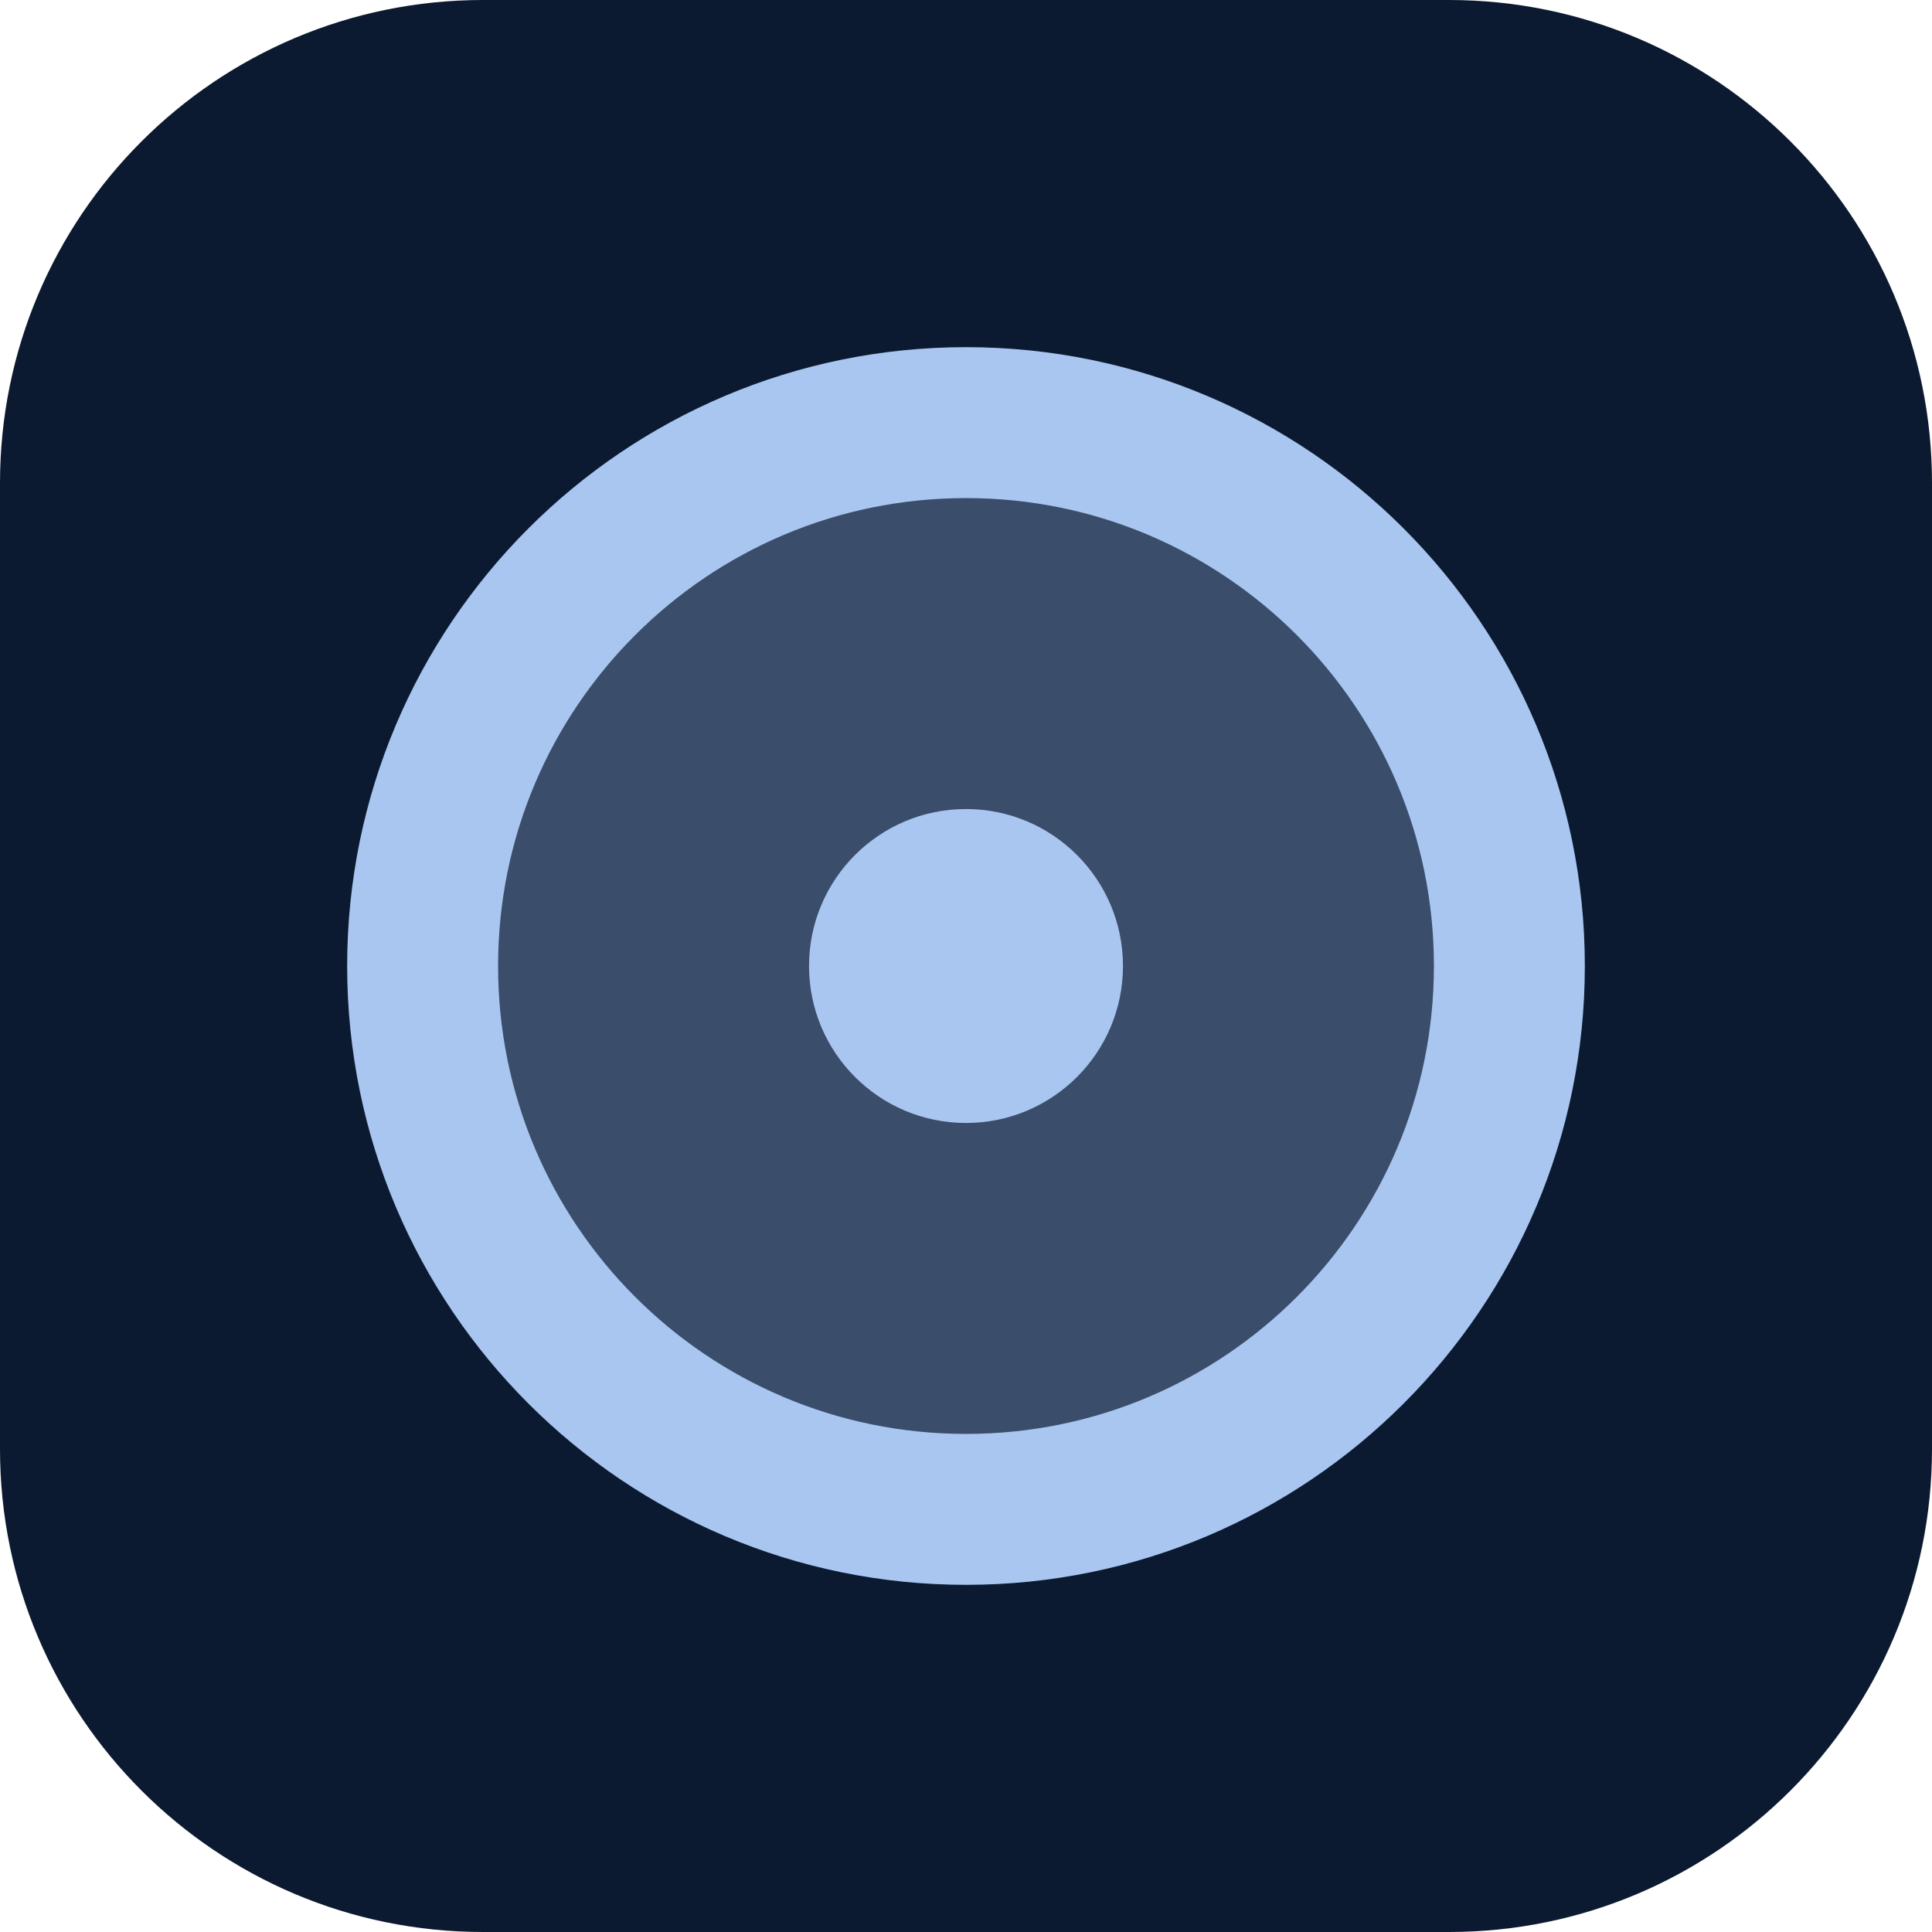
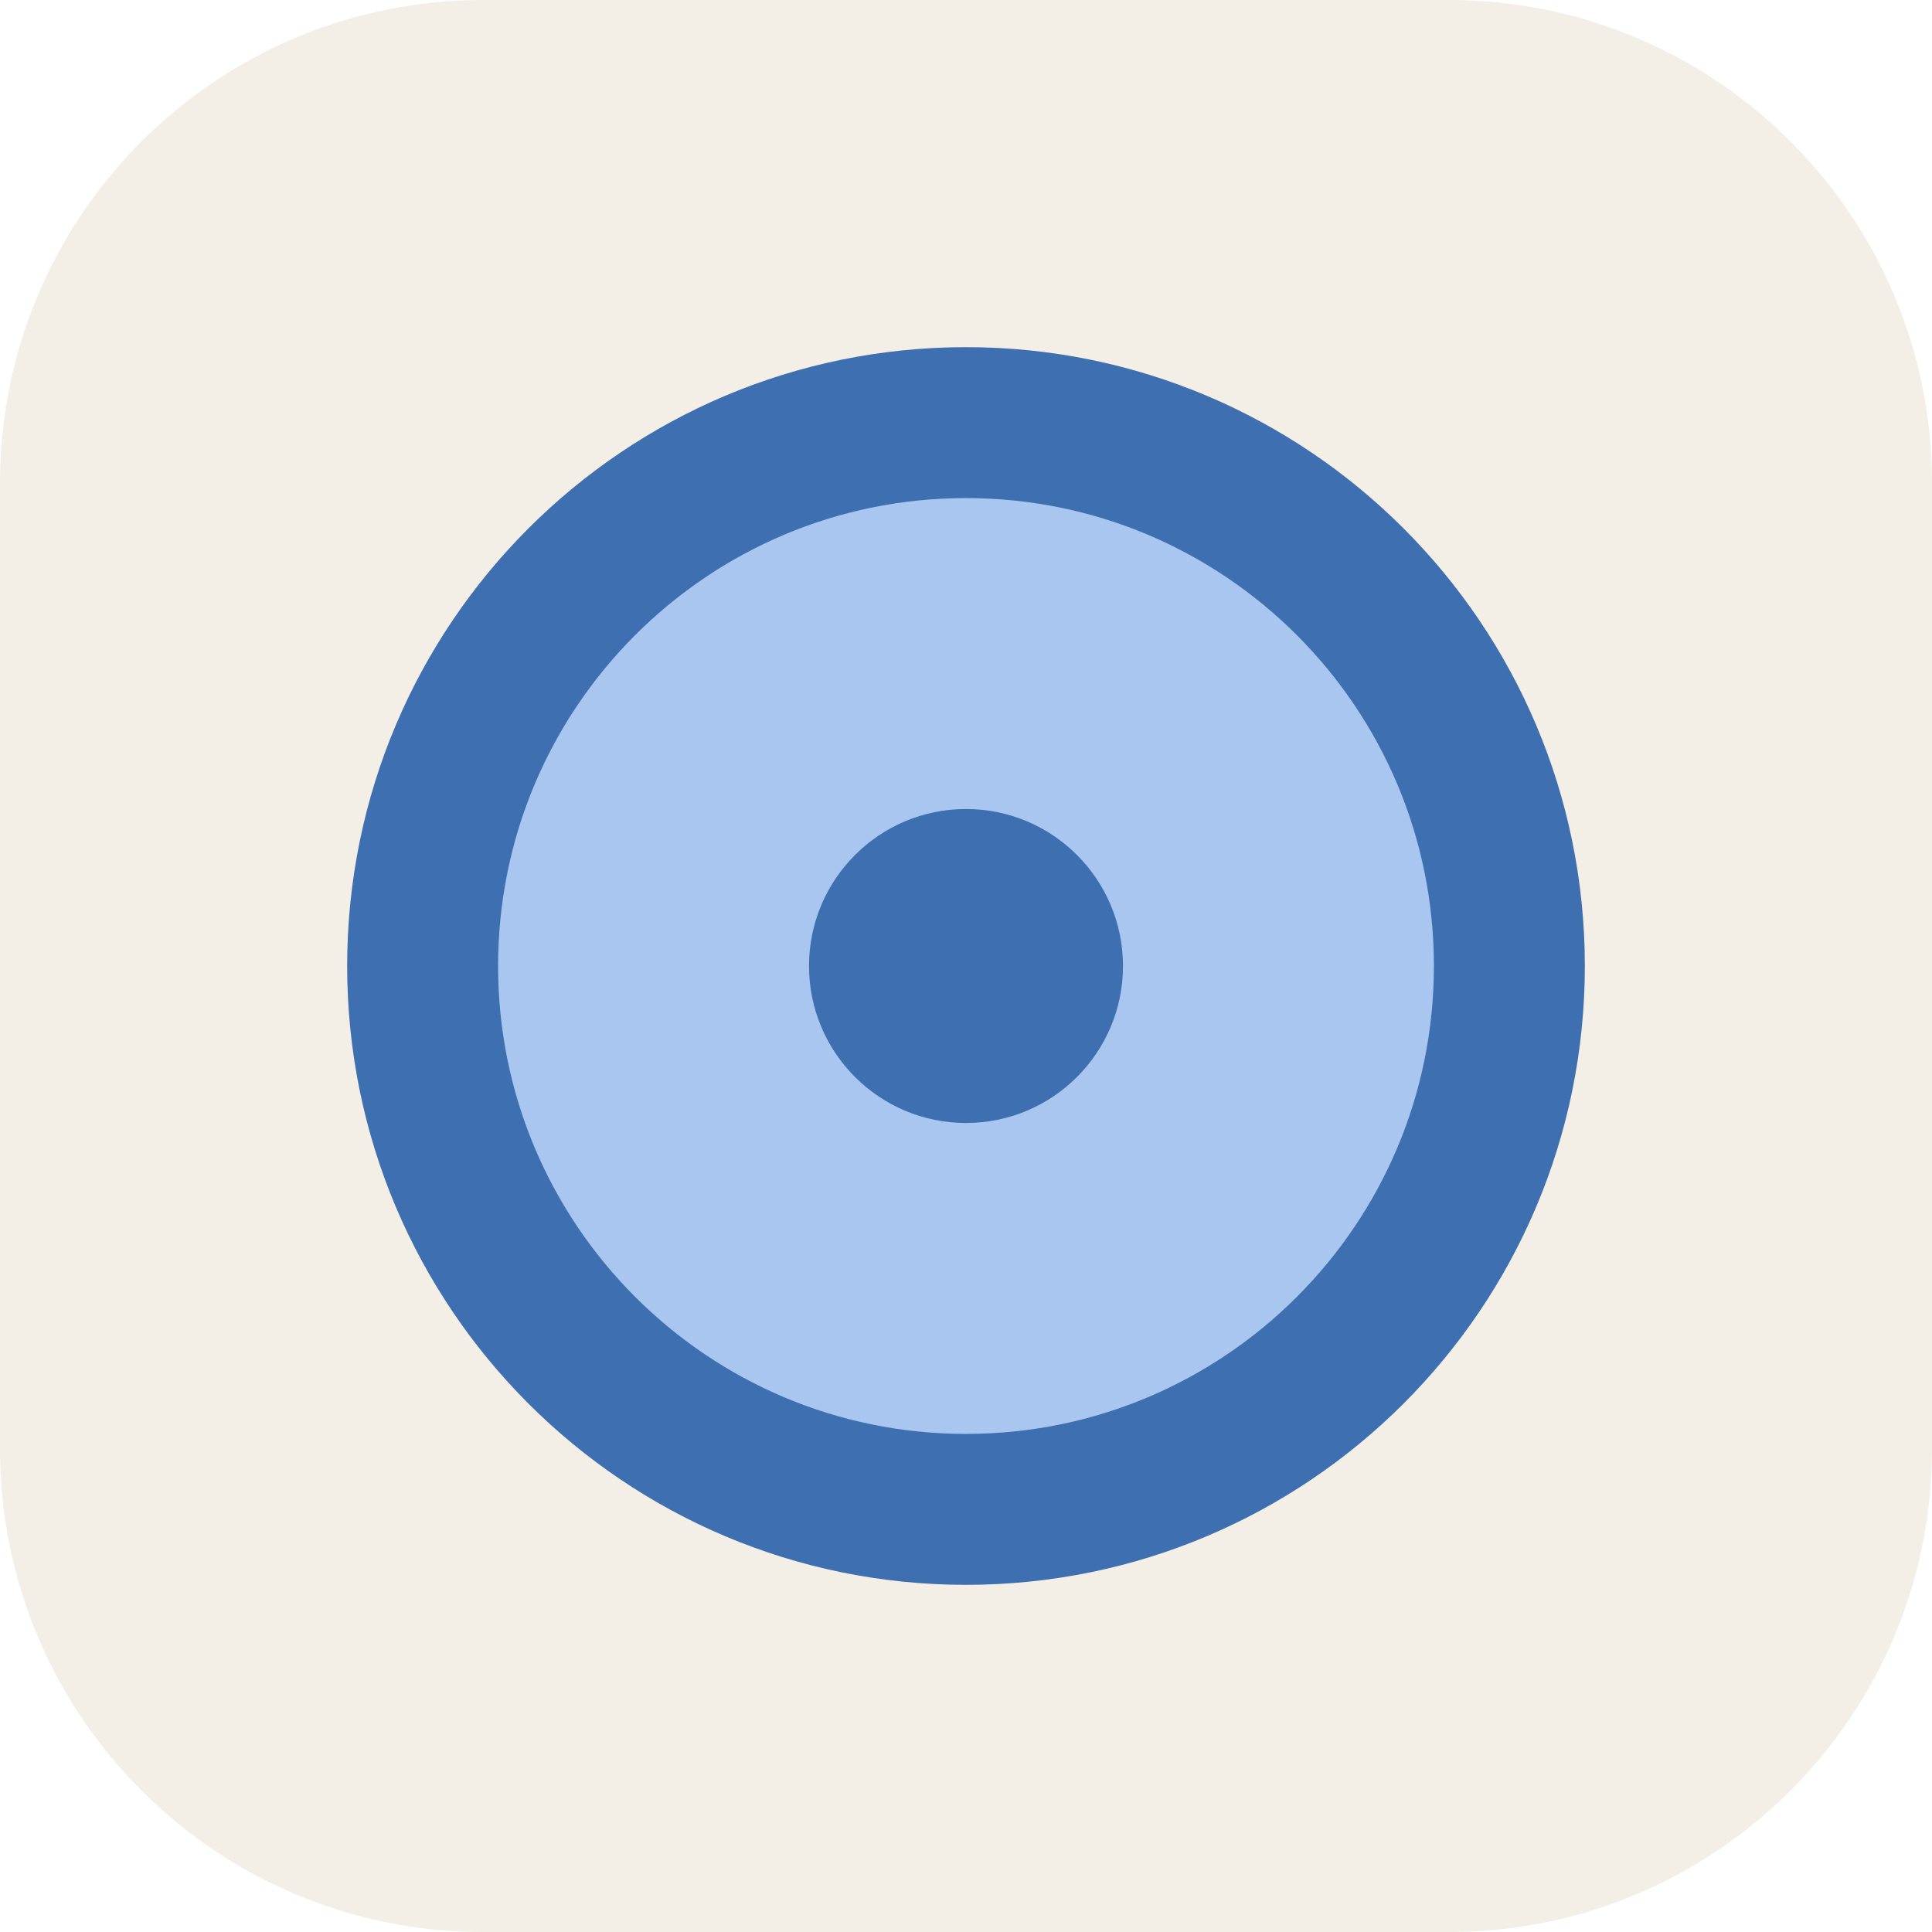
<svg xmlns="http://www.w3.org/2000/svg" viewBox="0 0 32 32">
-   <rect width="32" height="32" rx="8" fill="#0B1A30" />
-   <circle cx="16" cy="16" r="9" fill="#A8C6F0" fill-opacity=".3" stroke="#A8C6F0" stroke-width="2.5" />
-   <circle cx="16" cy="16" r="2.6" fill="#A8C6F0" />
+   <rect width="32" height="32" rx="8" fill="#F3EFE6" />
+   <circle cx="16" cy="16" r="9" fill="#A8C6F0" stroke="#3E6FB0" stroke-width="2.5" />
+   <circle cx="16" cy="16" r="2.6" fill="#3E6FB0" />
</svg>
